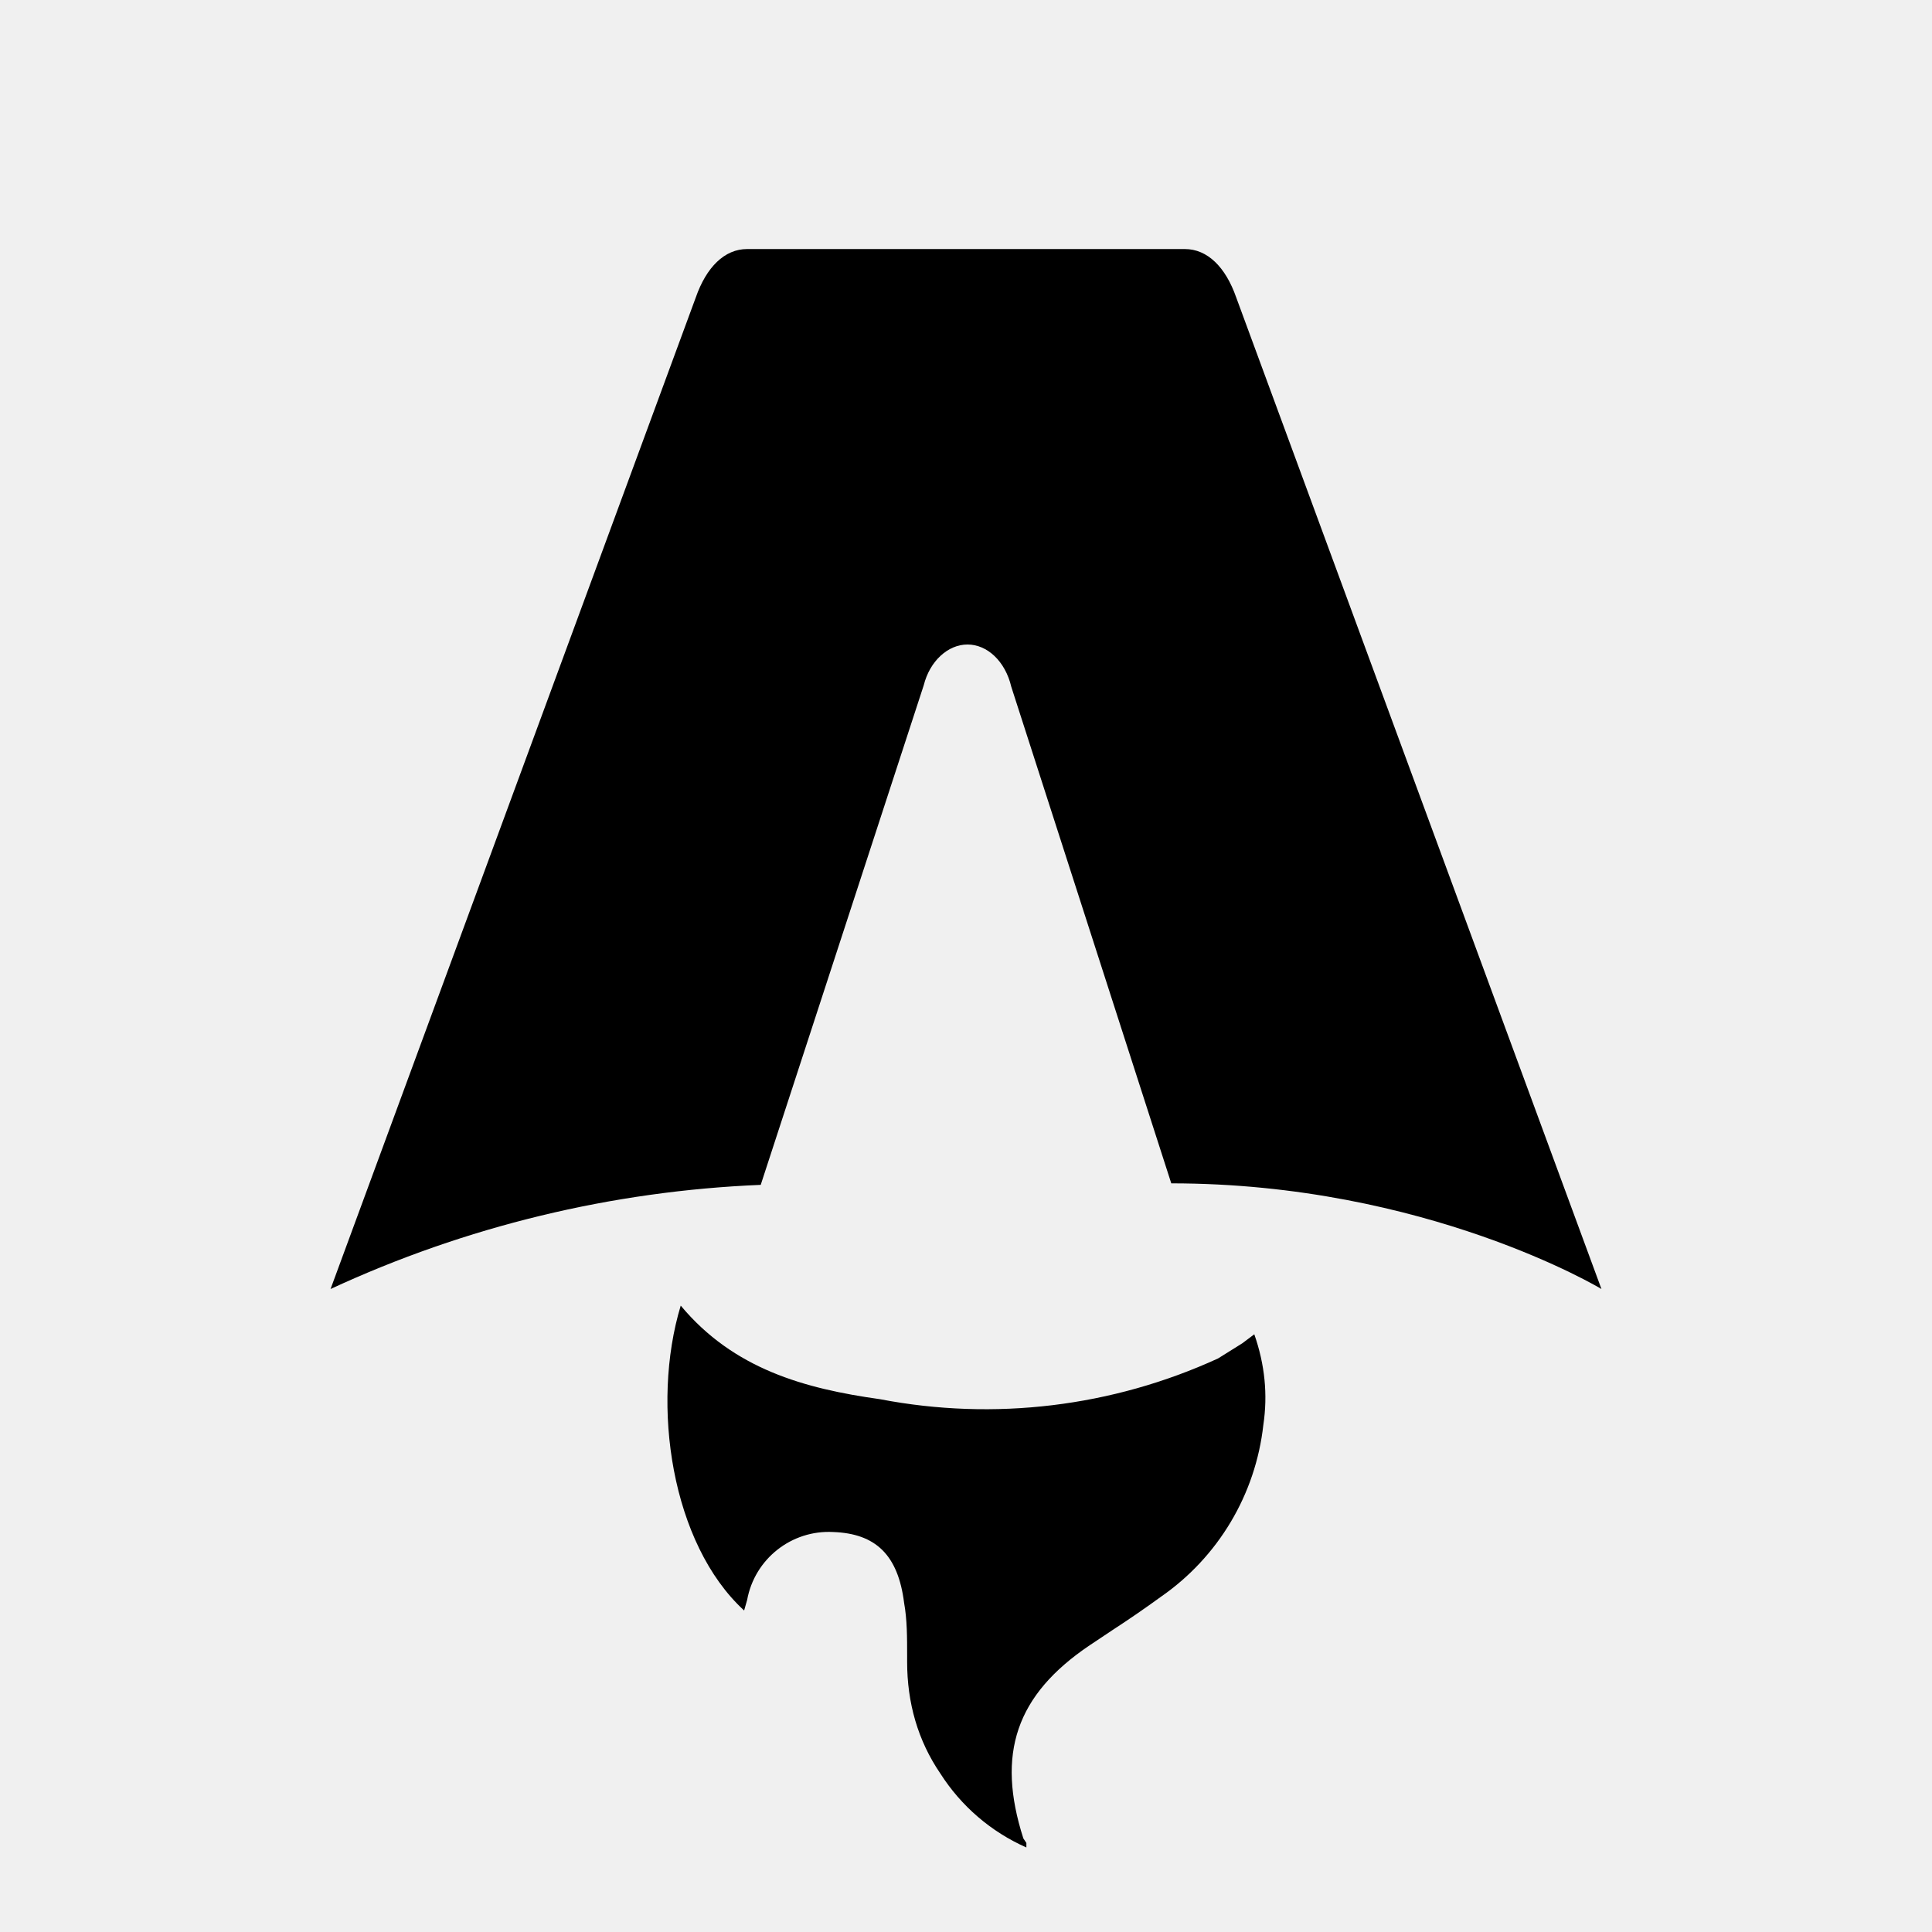
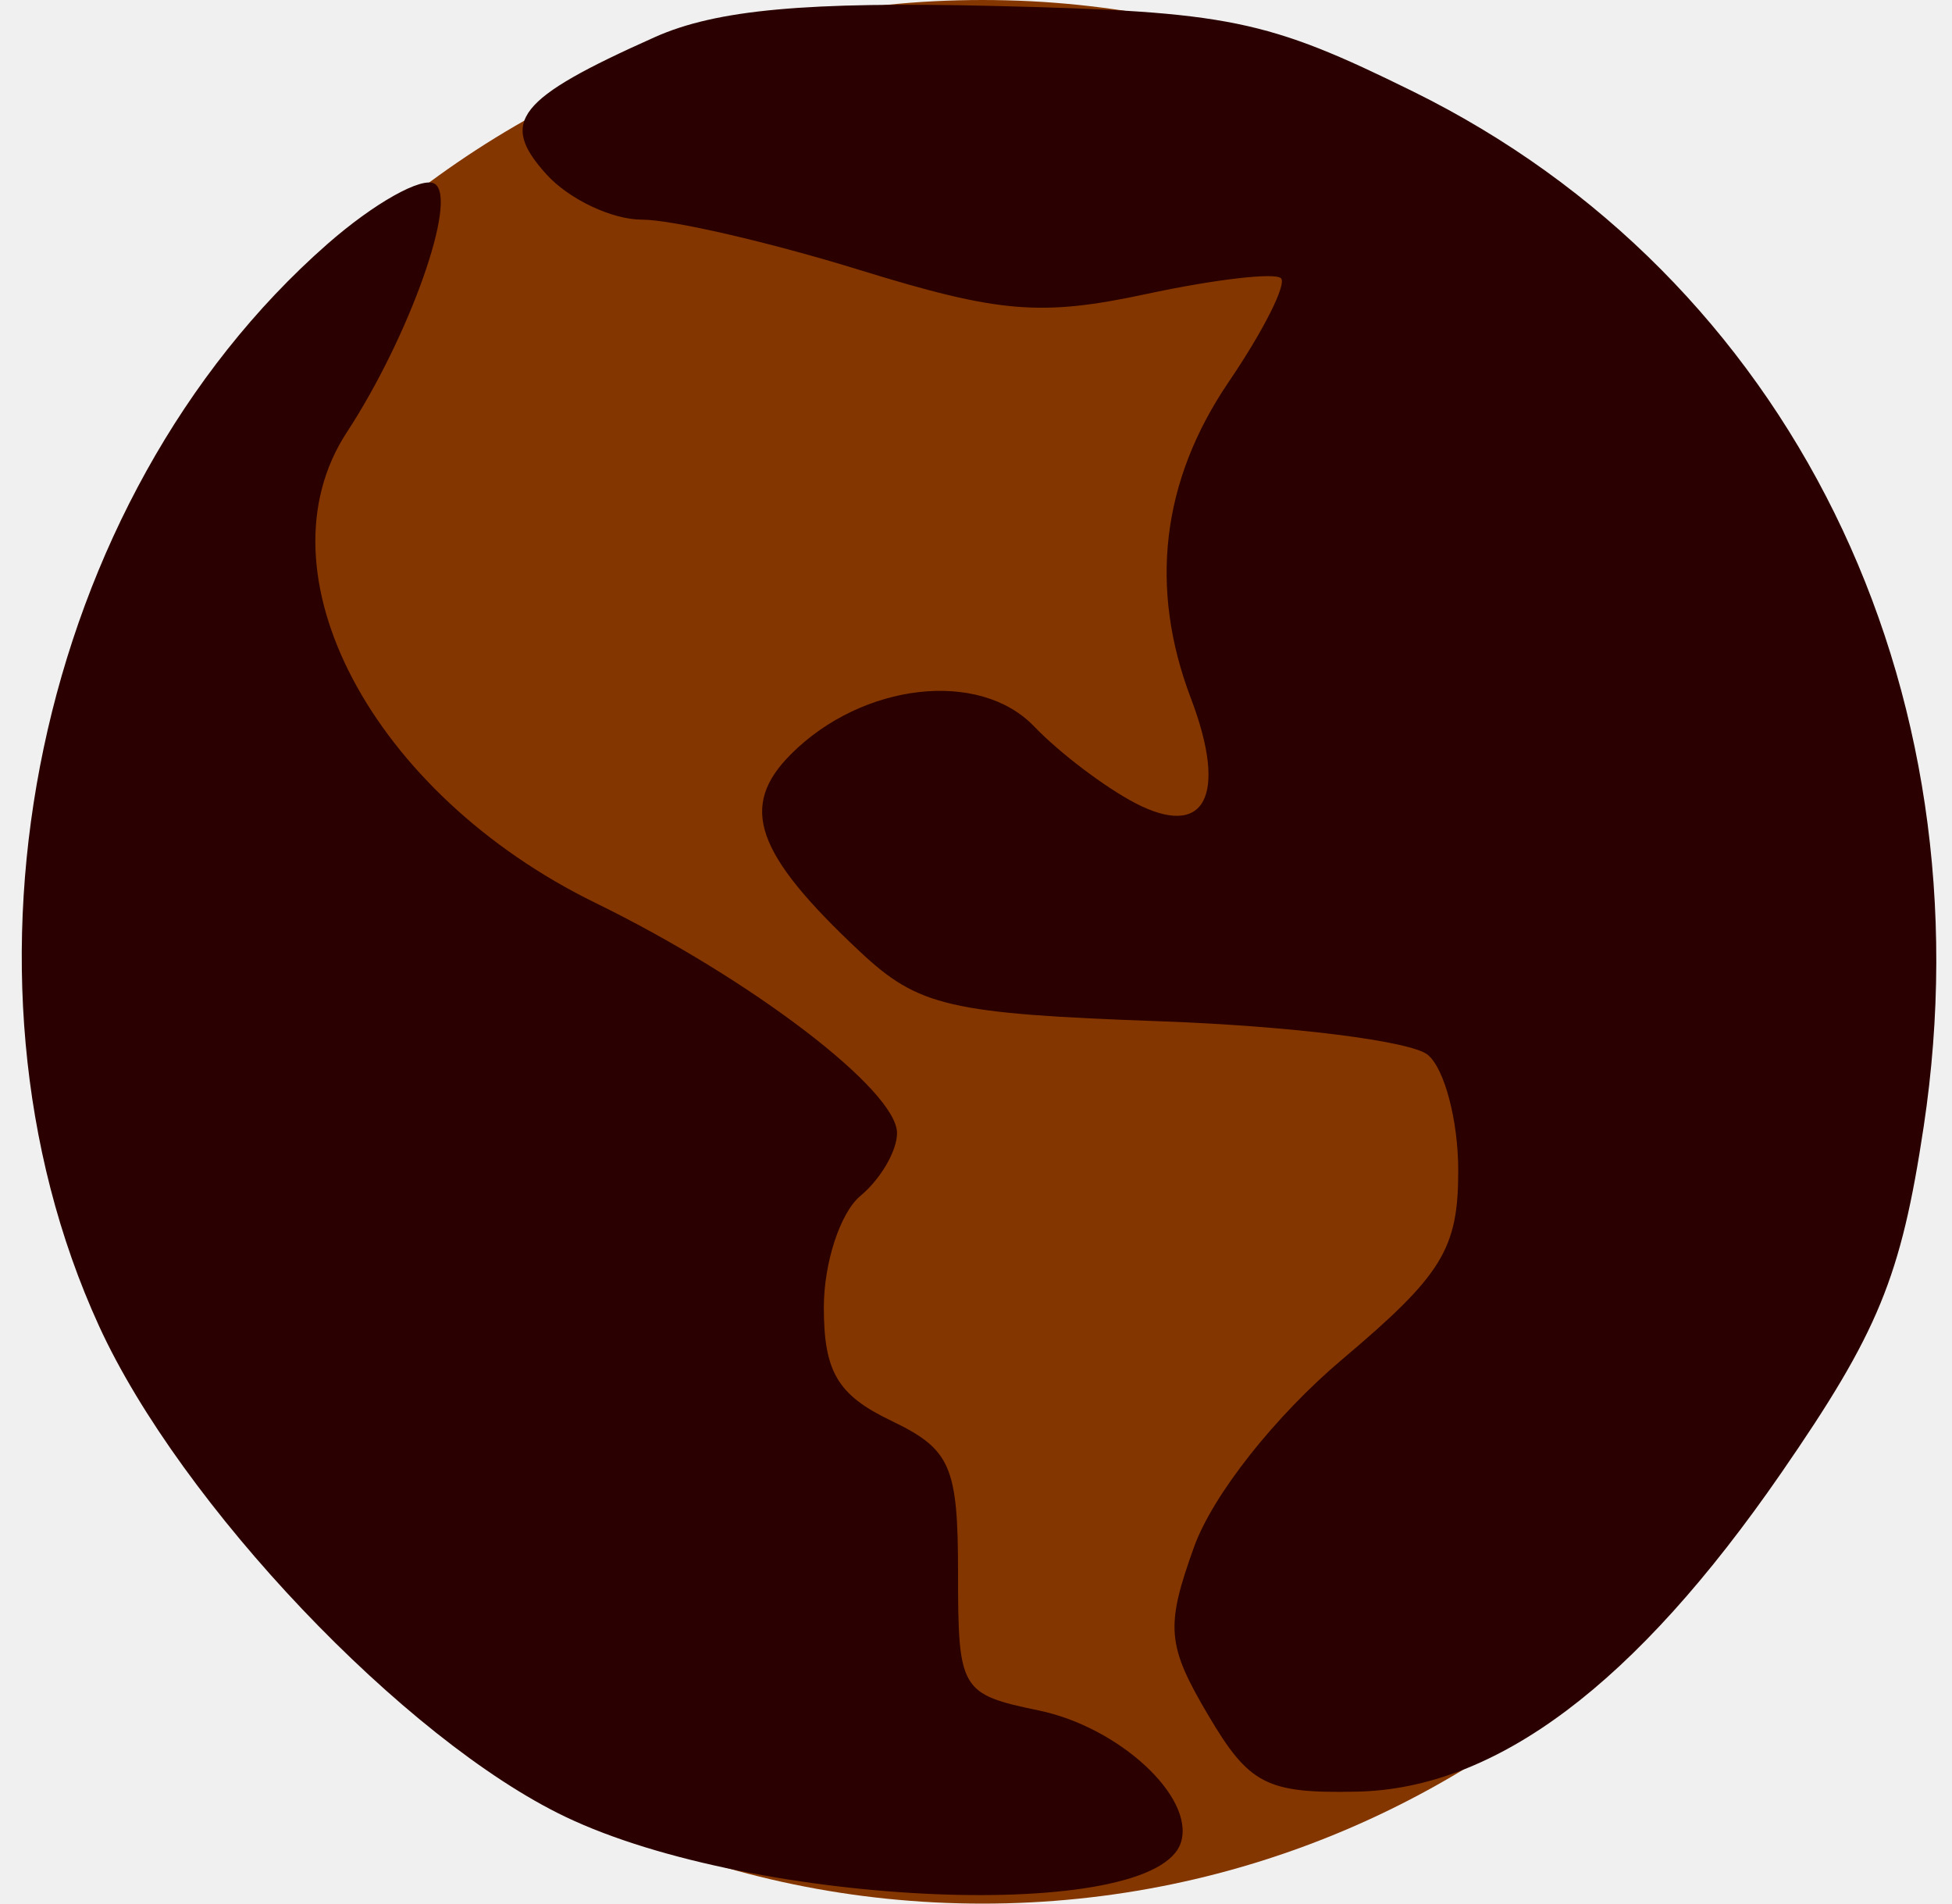
- <svg xmlns="http://www.w3.org/2000/svg" fill="none" viewBox="0 0 128 128">
-   <path d="M50.4 78.5a75.1 75.1 0 0 0-28.5 6.9l24.2-65.7c.7-2 1.9-3.2 3.4-3.2h29c1.5 0 2.7 1.2 3.4 3.2l24.2 65.7s-11.6-7-28.5-7L67 45.5c-.4-1.7-1.6-2.8-2.9-2.8-1.3 0-2.5 1.1-2.9 2.7L50.4 78.5Zm-1.1 28.2Zm-4.2-20.2c-2 6.6-.6 15.8 4.2 20.2a17.5 17.5 0 0 1 .2-.7 5.5 5.5 0 0 1 5.7-4.5c2.8.1 4.3 1.5 4.7 4.7.2 1.1.2 2.3.2 3.5v.4c0 2.7.7 5.2 2.2 7.4a13 13 0 0 0 5.7 4.9v-.3l-.2-.3c-1.8-5.6-.5-9.5 4.4-12.8l1.5-1a73 73 0 0 0 3.2-2.2 16 16 0 0 0 6.8-11.4c.3-2 .1-4-.6-6l-.8.6-1.6 1a37 37 0 0 1-22.4 2.7c-5-.7-9.7-2-13.2-6.2Z" />
-   <style>
-         path { fill: #000; }
-         @media (prefers-color-scheme: dark) {
-             path { fill: #FFF; }
-         }
-     </style>
+ <svg xmlns="http://www.w3.org/2000/svg" width="80" height="78" viewBox="0 0 80 78" fill="none">
+   <ellipse cx="40.265" cy="39" rx="38.5" ry="39" fill="#843600" />
+   <path fill-rule="evenodd" clip-rule="evenodd" d="M26.833 1.523C21.18 4.049 20.44 4.985 22.394 7.143C23.318 8.165 25.082 9 26.314 9C27.545 9 31.562 9.929 35.24 11.065C40.954 12.83 42.664 12.973 46.991 12.045C49.777 11.447 52.255 11.158 52.499 11.401C52.742 11.645 51.777 13.559 50.353 15.654C47.605 19.699 47.082 24.075 48.805 28.607C50.329 32.616 49.387 34.395 46.529 32.908C45.283 32.259 43.418 30.845 42.383 29.766C40.141 27.426 35.347 27.972 32.417 30.902C30.273 33.047 30.945 34.969 35.251 39C37.648 41.244 38.91 41.536 47.593 41.848C52.912 42.039 57.827 42.656 58.514 43.22C59.202 43.784 59.764 45.919 59.764 47.966C59.764 51.176 59.112 52.237 55.014 55.695C52.265 58.014 49.706 61.252 48.939 63.38C47.758 66.657 47.821 67.409 49.517 70.279C51.198 73.125 51.909 73.49 55.615 73.412C61.326 73.292 67.023 69.015 72.999 60.358C76.983 54.587 77.909 52.337 78.84 46.16C81.569 28.052 73.326 11.345 57.915 3.75C51.91 0.79 50.38 0.477 40.792 0.245C33.04 0.057 29.359 0.394 26.833 1.523ZM13.41 10.006C1.521 20.445 -2.572 39.849 4.06 54.336C7.404 61.64 16.572 71.286 23.168 74.441C30.945 78.161 47.402 78.835 48.405 75.474C48.958 73.624 45.865 70.768 42.57 70.085C39.368 69.422 39.264 69.246 39.264 64.464C39.264 60.065 38.965 59.384 36.514 58.209C34.33 57.162 33.764 56.207 33.764 53.568C33.764 51.74 34.439 49.685 35.264 49C36.089 48.315 36.764 47.158 36.764 46.428C36.764 44.677 30.789 40.117 24.411 37C15.242 32.52 10.453 23.463 14.213 17.715C16.79 13.774 18.786 8.132 17.815 7.531C17.303 7.215 15.321 8.328 13.41 10.006Z" fill="#2A0000" />
</svg>
